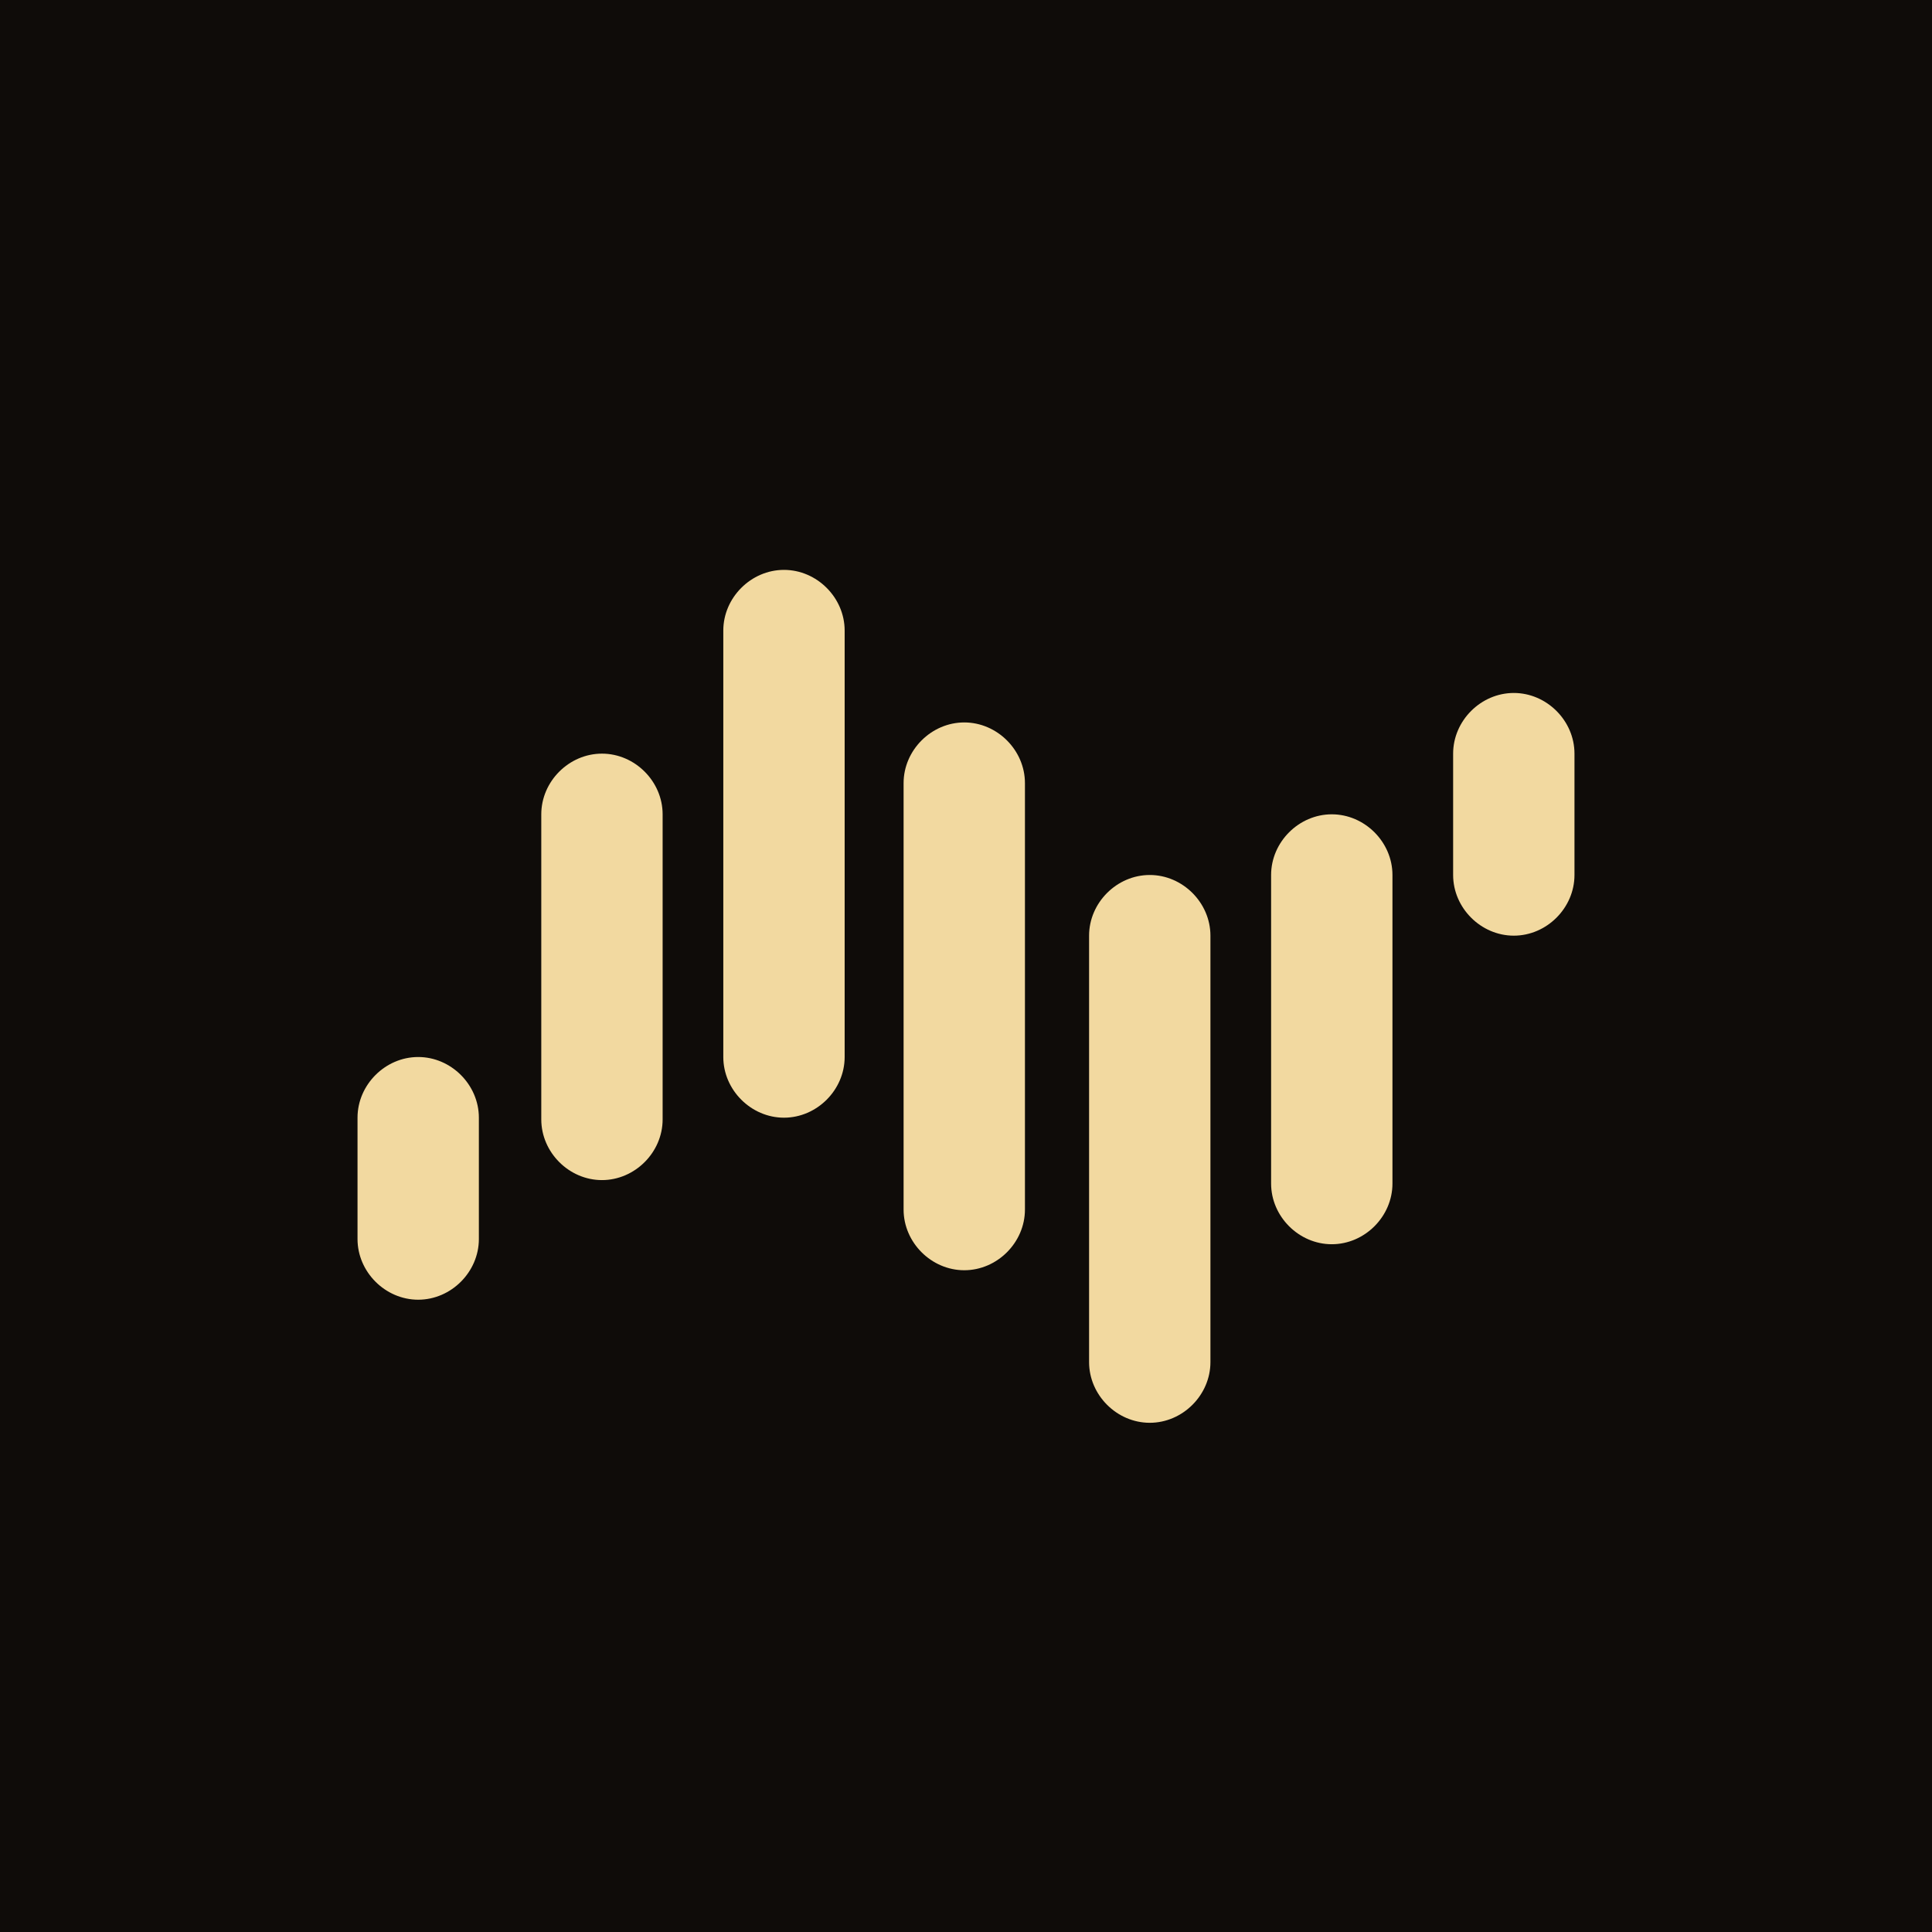
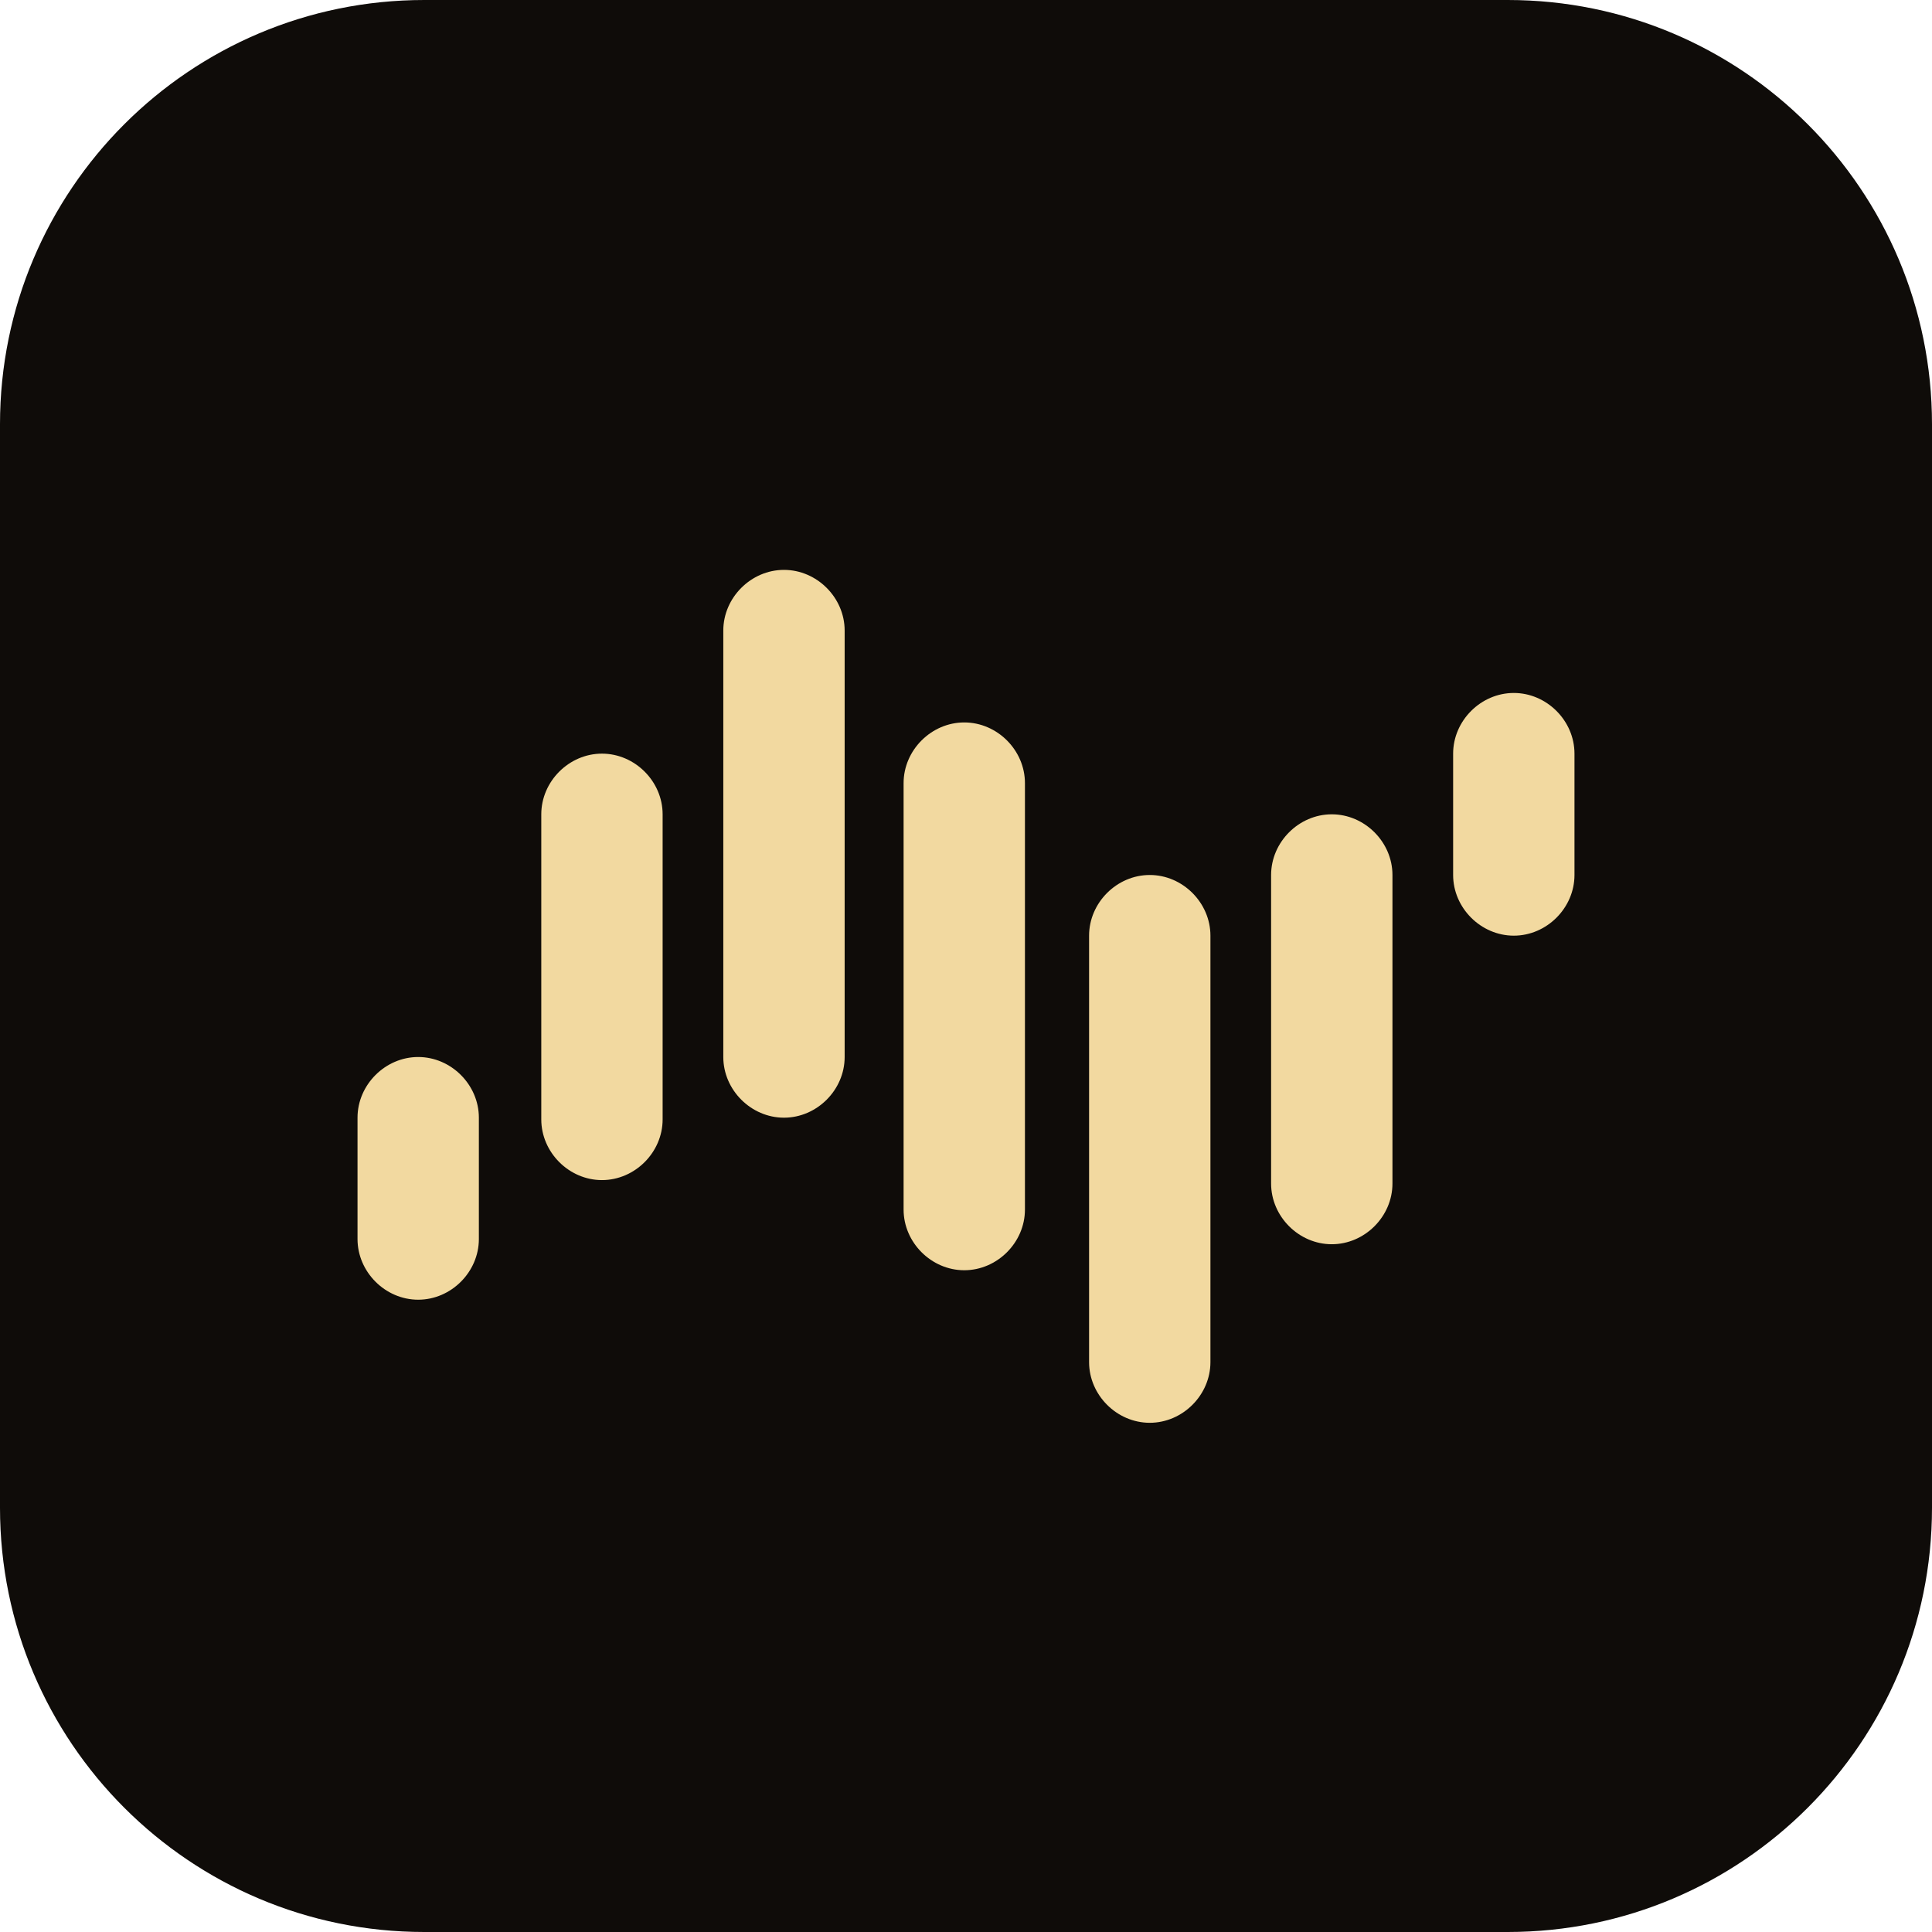
<svg xmlns="http://www.w3.org/2000/svg" viewBox="0 0 847 847">
-   <rect width="847" height="847" fill="#0f0c09" />
+   <rect width="847" height="847" rx="186" ry="186" fill="#0f0c09" />
  <g fill="#F2D9A0" transform="translate(423.5 423.5) scale(0.76) translate(-423 -405.5)">
    <path d="M739 248c-19 0-35 16-35 35v70c0 19 16 35 35 35s35-16 35-35v-70c0-19-16-35-35-35z" />
    <path d="M318 177c-19 0-35 16-35 35v246c0 19 16 35 35 35s35-16 35-35V212c0-19-16-35-35-35z" />
    <path d="M213 283c-19 0-35 16-35 35v176c0 19 16 35 35 35s35-16 35-35V318c0-19-16-35-35-35z" />
    <path d="M107 458c-19 0-35 16-35 35v70c0 19 16 35 35 35s35-16 35-35v-70c0-19-16-35-35-35z" />
    <path d="M422 265c-19 0-35 16-35 35v246c0 19 16 35 35 35s35-16 35-35V300c0-19-16-35-35-35z" />
    <path d="M634 318c-19 0-35 16-35 35v178c0 19 16 35 35 35s35-16 35-35V353c0-19-16-35-35-35z" />
    <path d="M529 353c-19 0-35 16-35 35v246c0 19 16 35 35 35s35-16 35-35V388c0-19-16-35-35-35z" />
  </g>
</svg>
